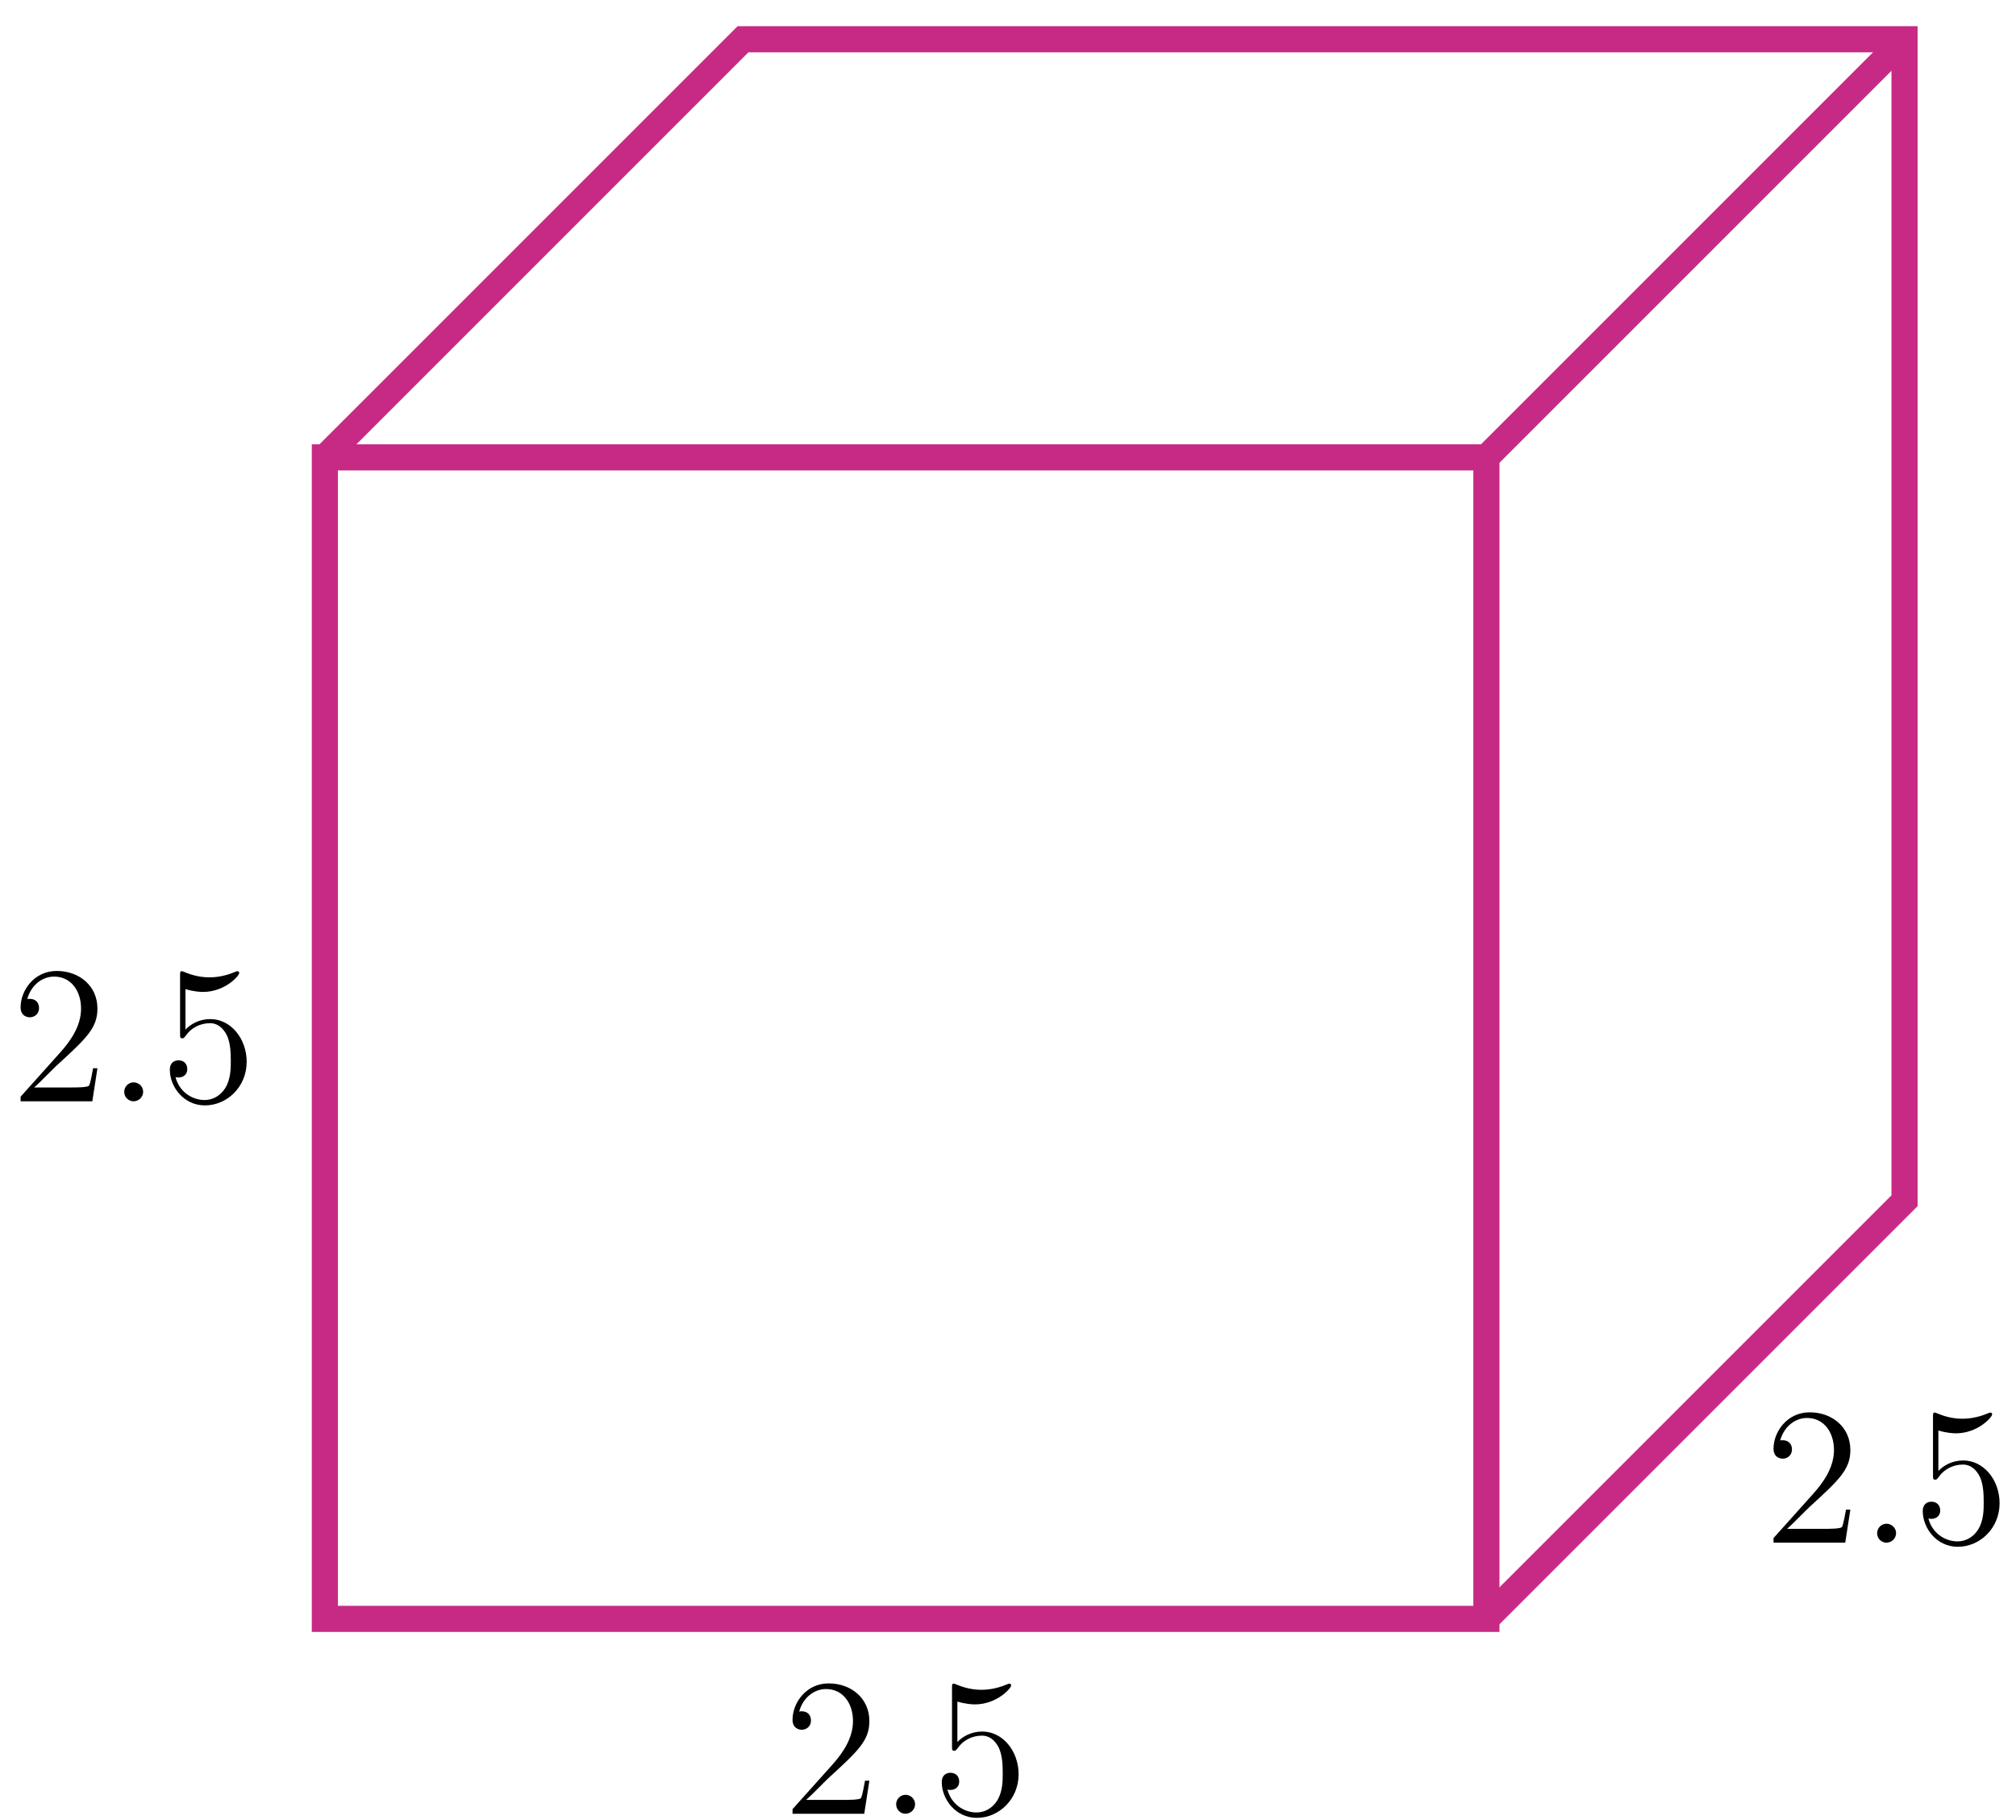
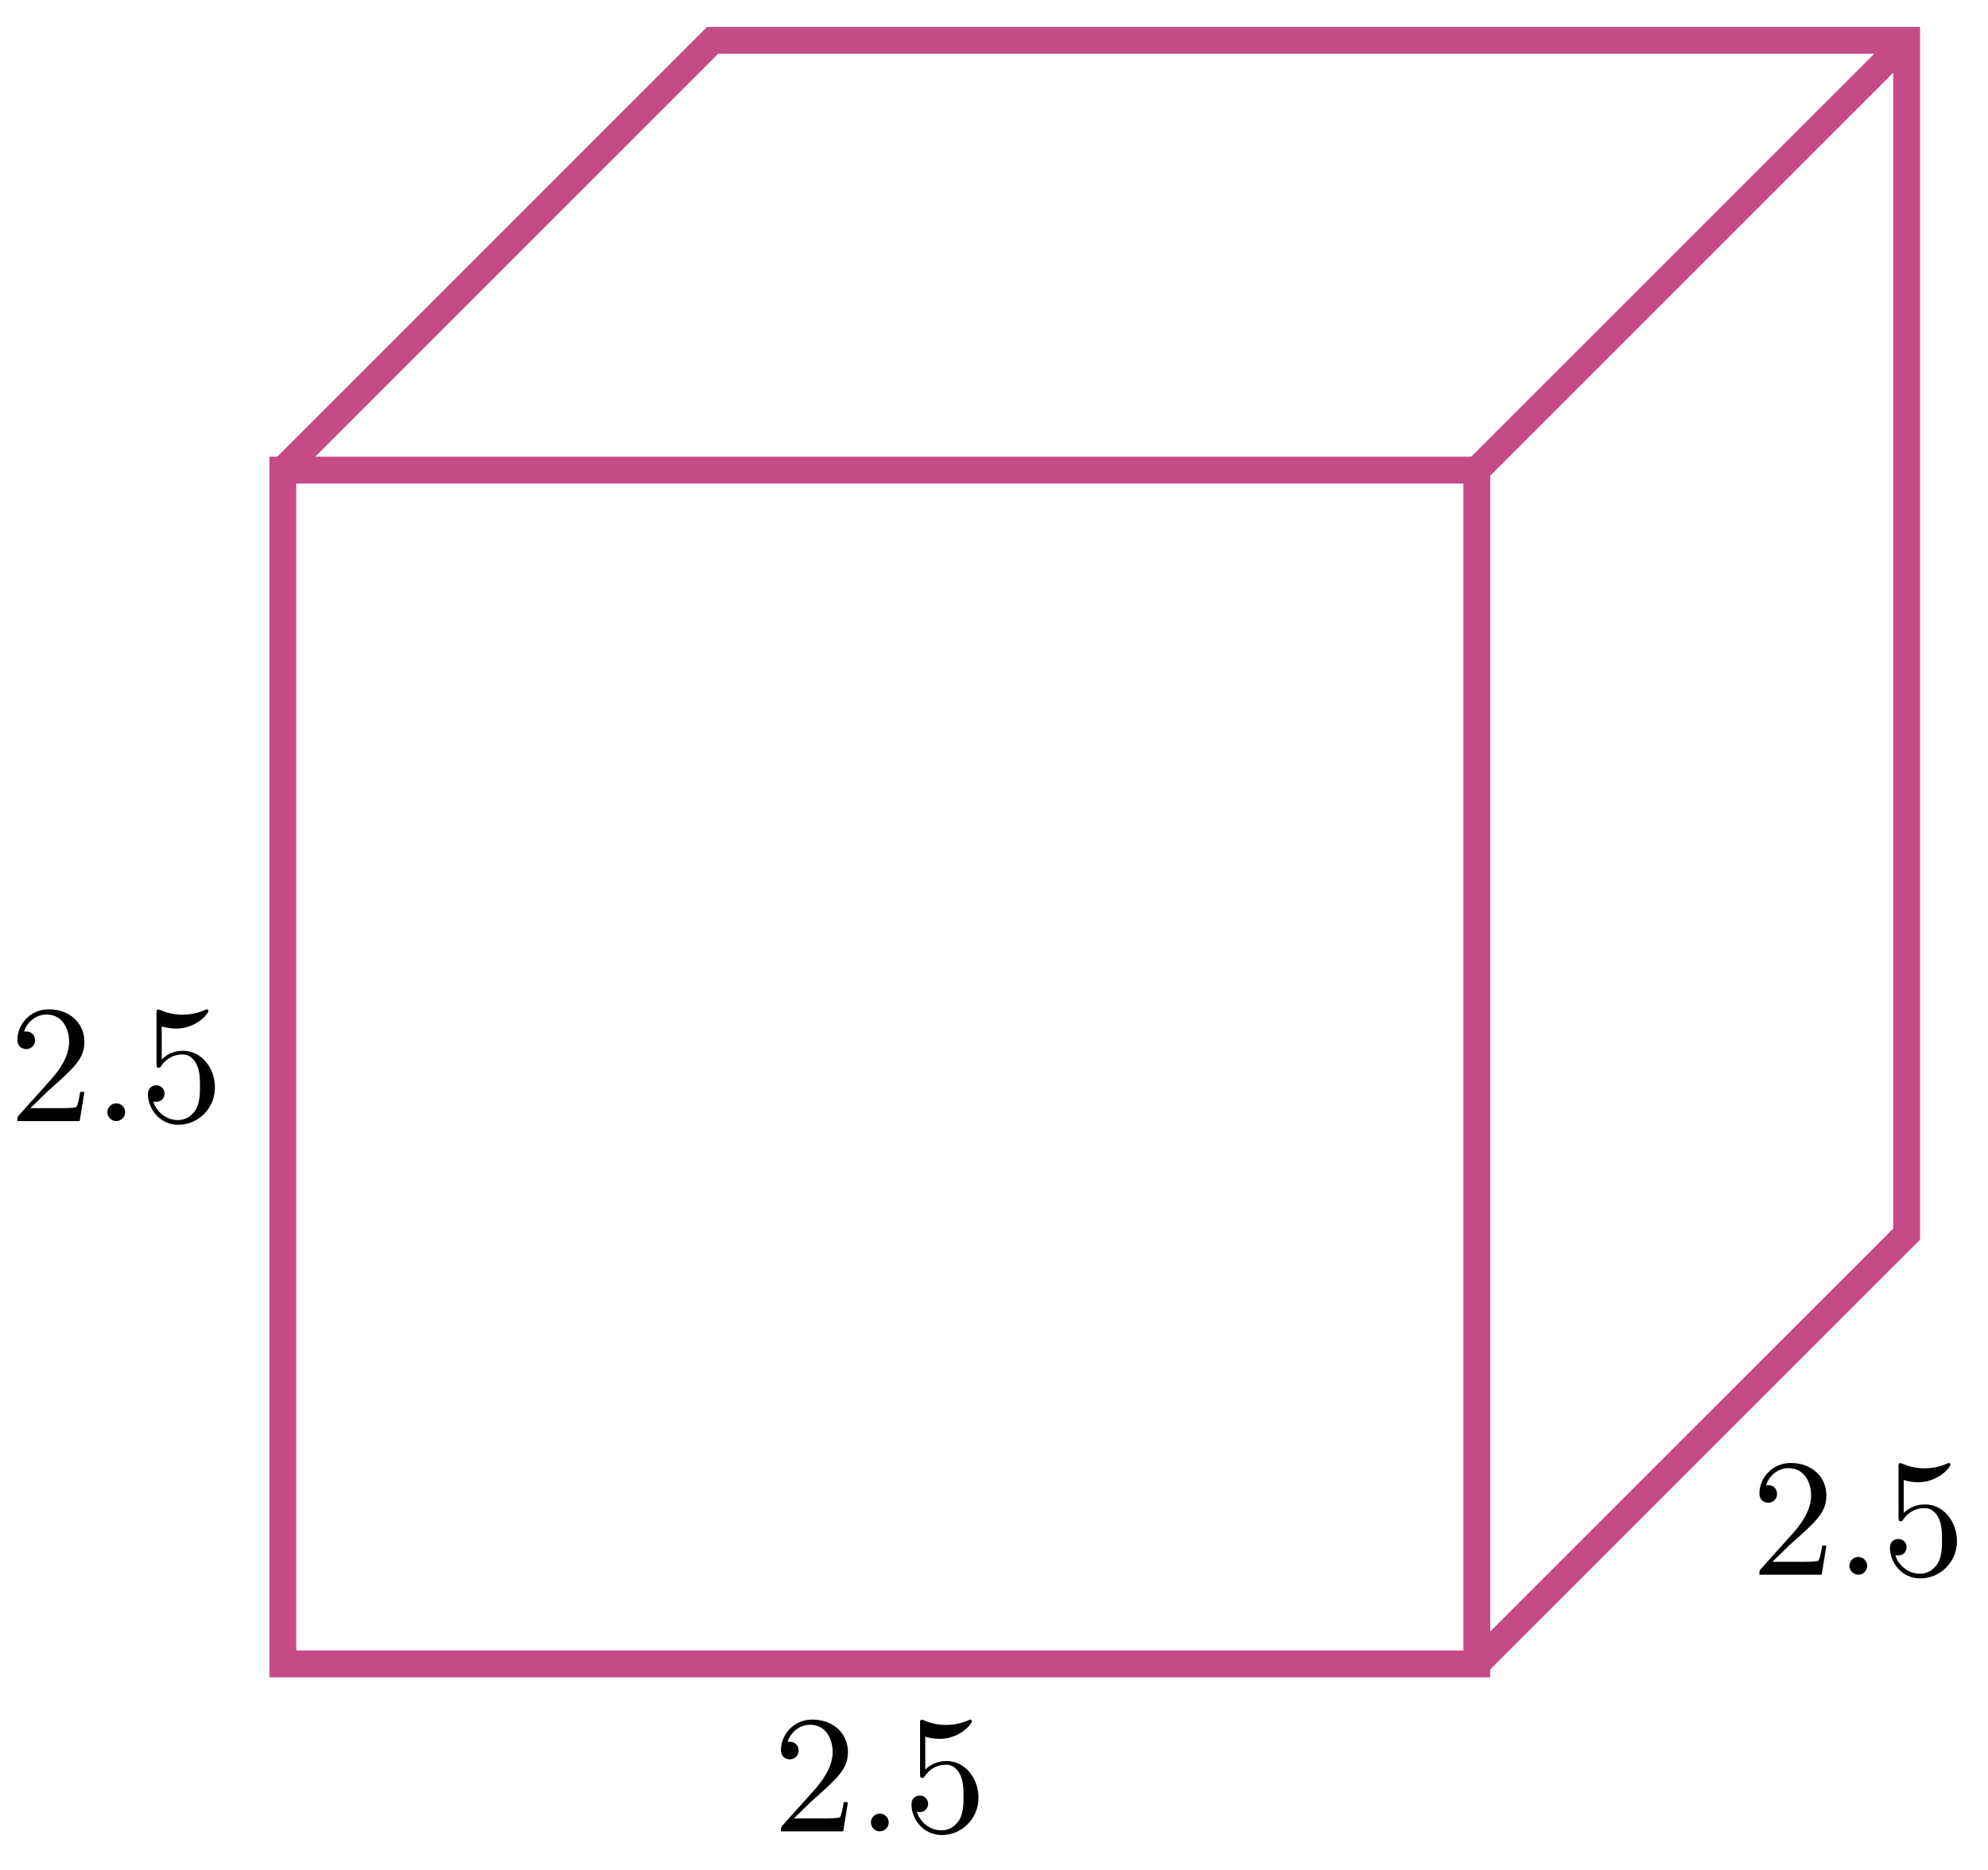
- <svg xmlns="http://www.w3.org/2000/svg" xmlns:xlink="http://www.w3.org/1999/xlink" width="123pt" height="111pt" viewBox="0 0 123 111" version="1.1">
+ <svg xmlns="http://www.w3.org/2000/svg" xmlns:xlink="http://www.w3.org/1999/xlink" version="1.1" width="118" height="111" viewBox="0 0 118 111">
  <defs>
-     <g>
-       <symbol overflow="visible" id="glyph0-0">
-         <path style="stroke:none;" d="" />
-       </symbol>
-       <symbol overflow="visible" id="glyph0-1">
-         <path style="stroke:none;" d="M 5.266 -2.016 L 5 -2.016 C 4.953 -1.812 4.859 -1.141 4.75 -0.953 C 4.656 -0.844 3.984 -0.844 3.625 -0.844 L 1.406 -0.844 C 1.734 -1.125 2.469 -1.891 2.766 -2.172 C 4.594 -3.844 5.266 -4.469 5.266 -5.656 C 5.266 -7.031 4.172 -7.953 2.781 -7.953 C 1.406 -7.953 0.578 -6.766 0.578 -5.734 C 0.578 -5.125 1.109 -5.125 1.141 -5.125 C 1.406 -5.125 1.703 -5.312 1.703 -5.688 C 1.703 -6.031 1.484 -6.25 1.141 -6.25 C 1.047 -6.25 1.016 -6.25 0.984 -6.234 C 1.203 -7.047 1.859 -7.609 2.625 -7.609 C 3.641 -7.609 4.266 -6.75 4.266 -5.656 C 4.266 -4.641 3.688 -3.75 3 -2.984 L 0.578 -0.281 L 0.578 0 L 4.953 0 Z M 5.266 -2.016 " />
-       </symbol>
-       <symbol overflow="visible" id="glyph0-2">
-         <path style="stroke:none;" d="M 1.531 -6.844 C 2.047 -6.688 2.469 -6.672 2.594 -6.672 C 3.938 -6.672 4.812 -7.656 4.812 -7.828 C 4.812 -7.875 4.781 -7.938 4.703 -7.938 C 4.688 -7.938 4.656 -7.938 4.547 -7.891 C 3.891 -7.609 3.312 -7.562 3 -7.562 C 2.219 -7.562 1.656 -7.812 1.422 -7.906 C 1.344 -7.938 1.312 -7.938 1.297 -7.938 C 1.203 -7.938 1.203 -7.859 1.203 -7.672 L 1.203 -4.125 C 1.203 -3.906 1.203 -3.844 1.344 -3.844 C 1.406 -3.844 1.422 -3.844 1.547 -4 C 1.875 -4.484 2.438 -4.766 3.031 -4.766 C 3.672 -4.766 3.984 -4.188 4.078 -3.984 C 4.281 -3.516 4.297 -2.922 4.297 -2.469 C 4.297 -2.016 4.297 -1.344 3.953 -0.797 C 3.688 -0.375 3.234 -0.078 2.703 -0.078 C 1.906 -0.078 1.141 -0.609 0.922 -1.484 C 0.984 -1.453 1.047 -1.453 1.109 -1.453 C 1.312 -1.453 1.641 -1.562 1.641 -1.969 C 1.641 -2.312 1.406 -2.5 1.109 -2.5 C 0.891 -2.5 0.578 -2.391 0.578 -1.922 C 0.578 -0.906 1.406 0.25 2.719 0.25 C 4.078 0.25 5.266 -0.891 5.266 -2.406 C 5.266 -3.828 4.297 -5.016 3.047 -5.016 C 2.359 -5.016 1.844 -4.703 1.531 -4.375 Z M 1.531 -6.844 " />
-       </symbol>
-       <symbol overflow="visible" id="glyph1-0">
-         <path style="stroke:none;" d="" />
-       </symbol>
-       <symbol overflow="visible" id="glyph1-1">
-         <path style="stroke:none;" d="M 2.203 -0.578 C 2.203 -0.922 1.906 -1.156 1.625 -1.156 C 1.281 -1.156 1.047 -0.875 1.047 -0.578 C 1.047 -0.234 1.328 0 1.609 0 C 1.953 0 2.203 -0.281 2.203 -0.578 Z M 2.203 -0.578 " />
-       </symbol>
-     </g>
+     <path id="font_1_1" d="M.127 .077 .233 .18C.389 .318 .449 .372 .449 .472 .449 .586 .359 .666 .237 .666 .124 .666 .05 .574 .05 .485 .05 .429 .1 .429 .103 .429 .12 .429 .155 .441 .155 .482 .155 .508 .137 .534 .102 .534 .094 .534 .092 .534 .089 .533 .112 .598 .166 .635 .224 .635 .315 .635 .358 .554 .358 .472 .358 .392 .308 .313 .253 .251L.061 .037C.05 .026 .05 .024 .05 0H.421L.449 .174H.424C.419 .144 .412 .1 .402 .085 .395 .077 .329 .077 .307 .077H.127Z" />
+     <path id="font_2_1" d="M.192 .053C.192 .082 .168 .106 .139 .106 .11 .106 .086 .082 .086 .053 .086 .024 .11 0 .139 0 .168 0 .192 .024 .192 .053Z" />
+     <path id="font_1_2" d="M.449 .2C.449 .319 .367 .419 .259 .419 .211 .419 .168 .403 .132 .368V.564C.152 .558 .185 .551 .217 .551 .34 .551 .41 .642 .41 .655 .41 .661 .407 .666 .4 .666 .399 .666 .397 .666 .392 .663 .372 .654 .323 .634 .256 .634 .216 .634 .17 .641 .123 .662 .115 .665 .113 .665 .111 .665 .101 .665 .101 .657 .101 .641V.344C.101 .326 .101 .318 .115 .318 .122 .318 .124 .321 .128 .327 .139 .343 .176 .397 .257 .397 .309 .397 .334 .351 .342 .333 .358 .296 .36 .257 .36 .207 .36 .172 .36 .112 .336 .07 .312 .031 .275 .006 .229 .006 .156 .006 .099 .058 .082 .117 .085 .116 .088 .115 .099 .115 .132 .115 .149 .14 .149 .164 .149 .188 .132 .213 .099 .213 .085 .213 .05 .206 .05 .16 .05 .074 .119-.022 .231-.022 .347-.022 .449 .073 .449 .2Z" />
  </defs>
-   <g id="surface1">
-     <path style="fill:none;stroke-width:1.594;stroke-linecap:butt;stroke-linejoin:miter;stroke:rgb(78.04%,16.487%,51.637%);stroke-opacity:1;stroke-miterlimit:10;" d="M -0.001 0.002 L -0.001 70.869 L 70.867 70.869 L 70.867 0.002 Z M -0.001 0.002 " transform="matrix(1,0,0,-1,19.821,98.775)" />
-     <path style="fill:none;stroke-width:1.594;stroke-linecap:butt;stroke-linejoin:miter;stroke:rgb(78.04%,16.487%,51.637%);stroke-opacity:1;stroke-miterlimit:10;" d="M 70.867 0.002 L 96.378 25.513 L 96.378 96.38 L 25.511 96.38 L -0.001 70.869 " transform="matrix(1,0,0,-1,19.821,98.775)" />
-     <path style="fill:none;stroke-width:1.594;stroke-linecap:butt;stroke-linejoin:miter;stroke:rgb(78.04%,16.487%,51.637%);stroke-opacity:1;stroke-miterlimit:10;" d="M 70.867 70.869 L 96.378 96.38 " transform="matrix(1,0,0,-1,19.821,98.775)" />
-     <g style="fill:rgb(0%,0%,0%);fill-opacity:1;">
-       <use xlink:href="#glyph0-1" x="47.776" y="110.663" />
-     </g>
-     <g style="fill:rgb(0%,0%,0%);fill-opacity:1;">
-       <use xlink:href="#glyph1-1" x="53.629" y="110.663" />
-     </g>
-     <g style="fill:rgb(0%,0%,0%);fill-opacity:1;">
-       <use xlink:href="#glyph0-2" x="56.881" y="110.663" />
-     </g>
-     <g style="fill:rgb(0%,0%,0%);fill-opacity:1;">
-       <use xlink:href="#glyph0-1" x="0.679" y="67.194" />
-     </g>
-     <g style="fill:rgb(0%,0%,0%);fill-opacity:1;">
-       <use xlink:href="#glyph1-1" x="6.532" y="67.194" />
-     </g>
-     <g style="fill:rgb(0%,0%,0%);fill-opacity:1;">
-       <use xlink:href="#glyph0-2" x="9.784" y="67.194" />
-     </g>
-     <g style="fill:rgb(0%,0%,0%);fill-opacity:1;">
-       <use xlink:href="#glyph0-1" x="107.628" y="94.124" />
-     </g>
-     <g style="fill:rgb(0%,0%,0%);fill-opacity:1;">
-       <use xlink:href="#glyph1-1" x="113.481" y="94.124" />
-     </g>
-     <g style="fill:rgb(0%,0%,0%);fill-opacity:1;">
-       <use xlink:href="#glyph0-2" x="116.733" y="94.124" />
-     </g>
-   </g>
+   <path transform="matrix(1.00006,0,0,-1.00005,16.78635,98.77914)" stroke-width="1.594" stroke-linecap="butt" stroke-miterlimit="10" stroke-linejoin="miter" fill="none" stroke="#c64a86" d="M0 0V70.867H70.867V0ZM70.867 70.867" />
+   <path transform="matrix(1.00006,0,0,-1.00005,16.78635,98.77914)" stroke-width="1.594" stroke-linecap="butt" stroke-miterlimit="10" stroke-linejoin="miter" fill="none" stroke="#c64a86" d="M70.867 0 96.379 25.512V96.379H25.512L0 70.867" />
+   <path transform="matrix(1.00006,0,0,-1.00005,16.78635,98.77914)" stroke-width="1.594" stroke-linecap="butt" stroke-miterlimit="10" stroke-linejoin="miter" fill="none" stroke="#c64a86" d="M70.867 70.867 96.379 96.379" />
+   <use data-text="2" xlink:href="#font_1_1" transform="matrix(9.963197,0,0,-9.963098,45.85609,108.7196)" />
+   <use data-text="." xlink:href="#font_2_1" transform="matrix(9.963197,0,0,-9.963098,50.8374,108.7196)" />
+   <use data-text="5" xlink:href="#font_1_2" transform="matrix(9.963197,0,0,-9.963098,53.60456,108.7196)" />
+   <use data-text="2" xlink:href="#font_1_1" transform="matrix(9.963197,0,0,-9.963098,.5353699,66.55453)" />
+   <use data-text="." xlink:href="#font_2_1" transform="matrix(9.963197,0,0,-9.963098,5.516678,66.55453)" />
+   <use data-text="5" xlink:href="#font_1_2" transform="matrix(9.963197,0,0,-9.963098,8.283836,66.55453)" />
+   <use data-text="2" xlink:href="#font_1_1" transform="matrix(9.963197,0,0,-9.963098,103.9346,93.48587)" />
+   <use data-text="." xlink:href="#font_2_1" transform="matrix(9.963197,0,0,-9.963098,108.9159,93.48587)" />
+   <use data-text="5" xlink:href="#font_1_2" transform="matrix(9.963197,0,0,-9.963098,111.683,93.48587)" />
</svg>
